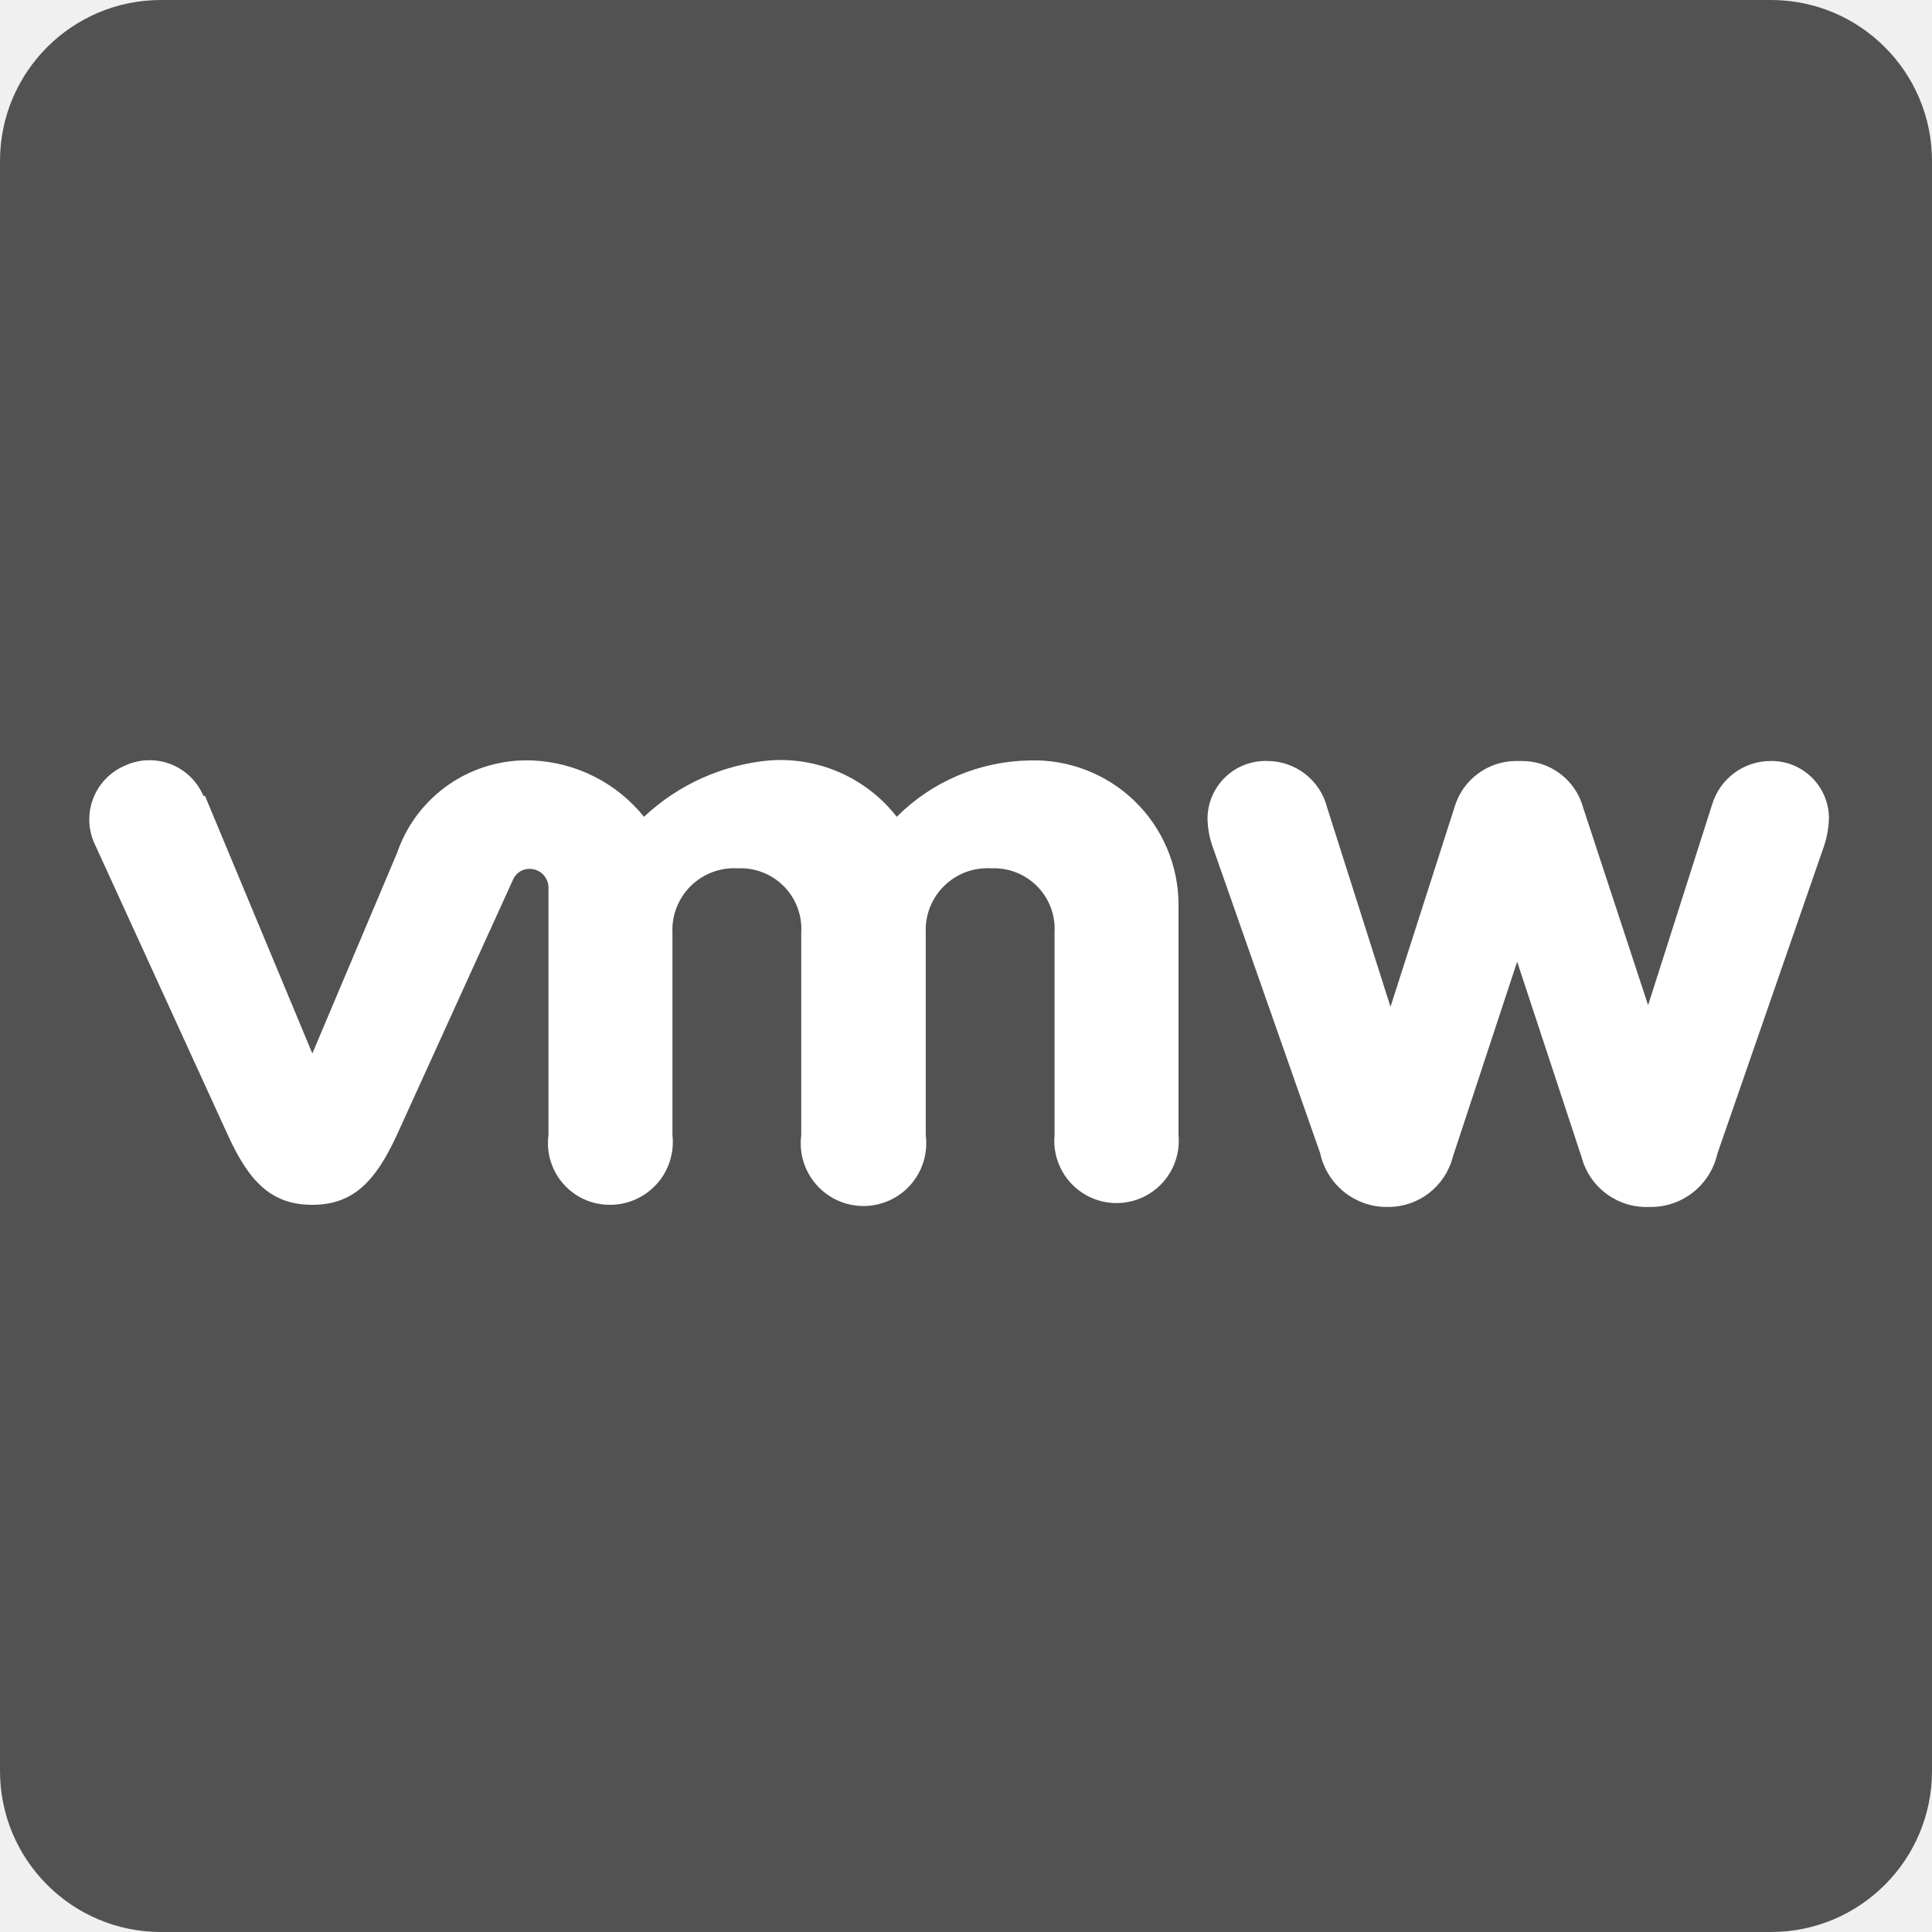
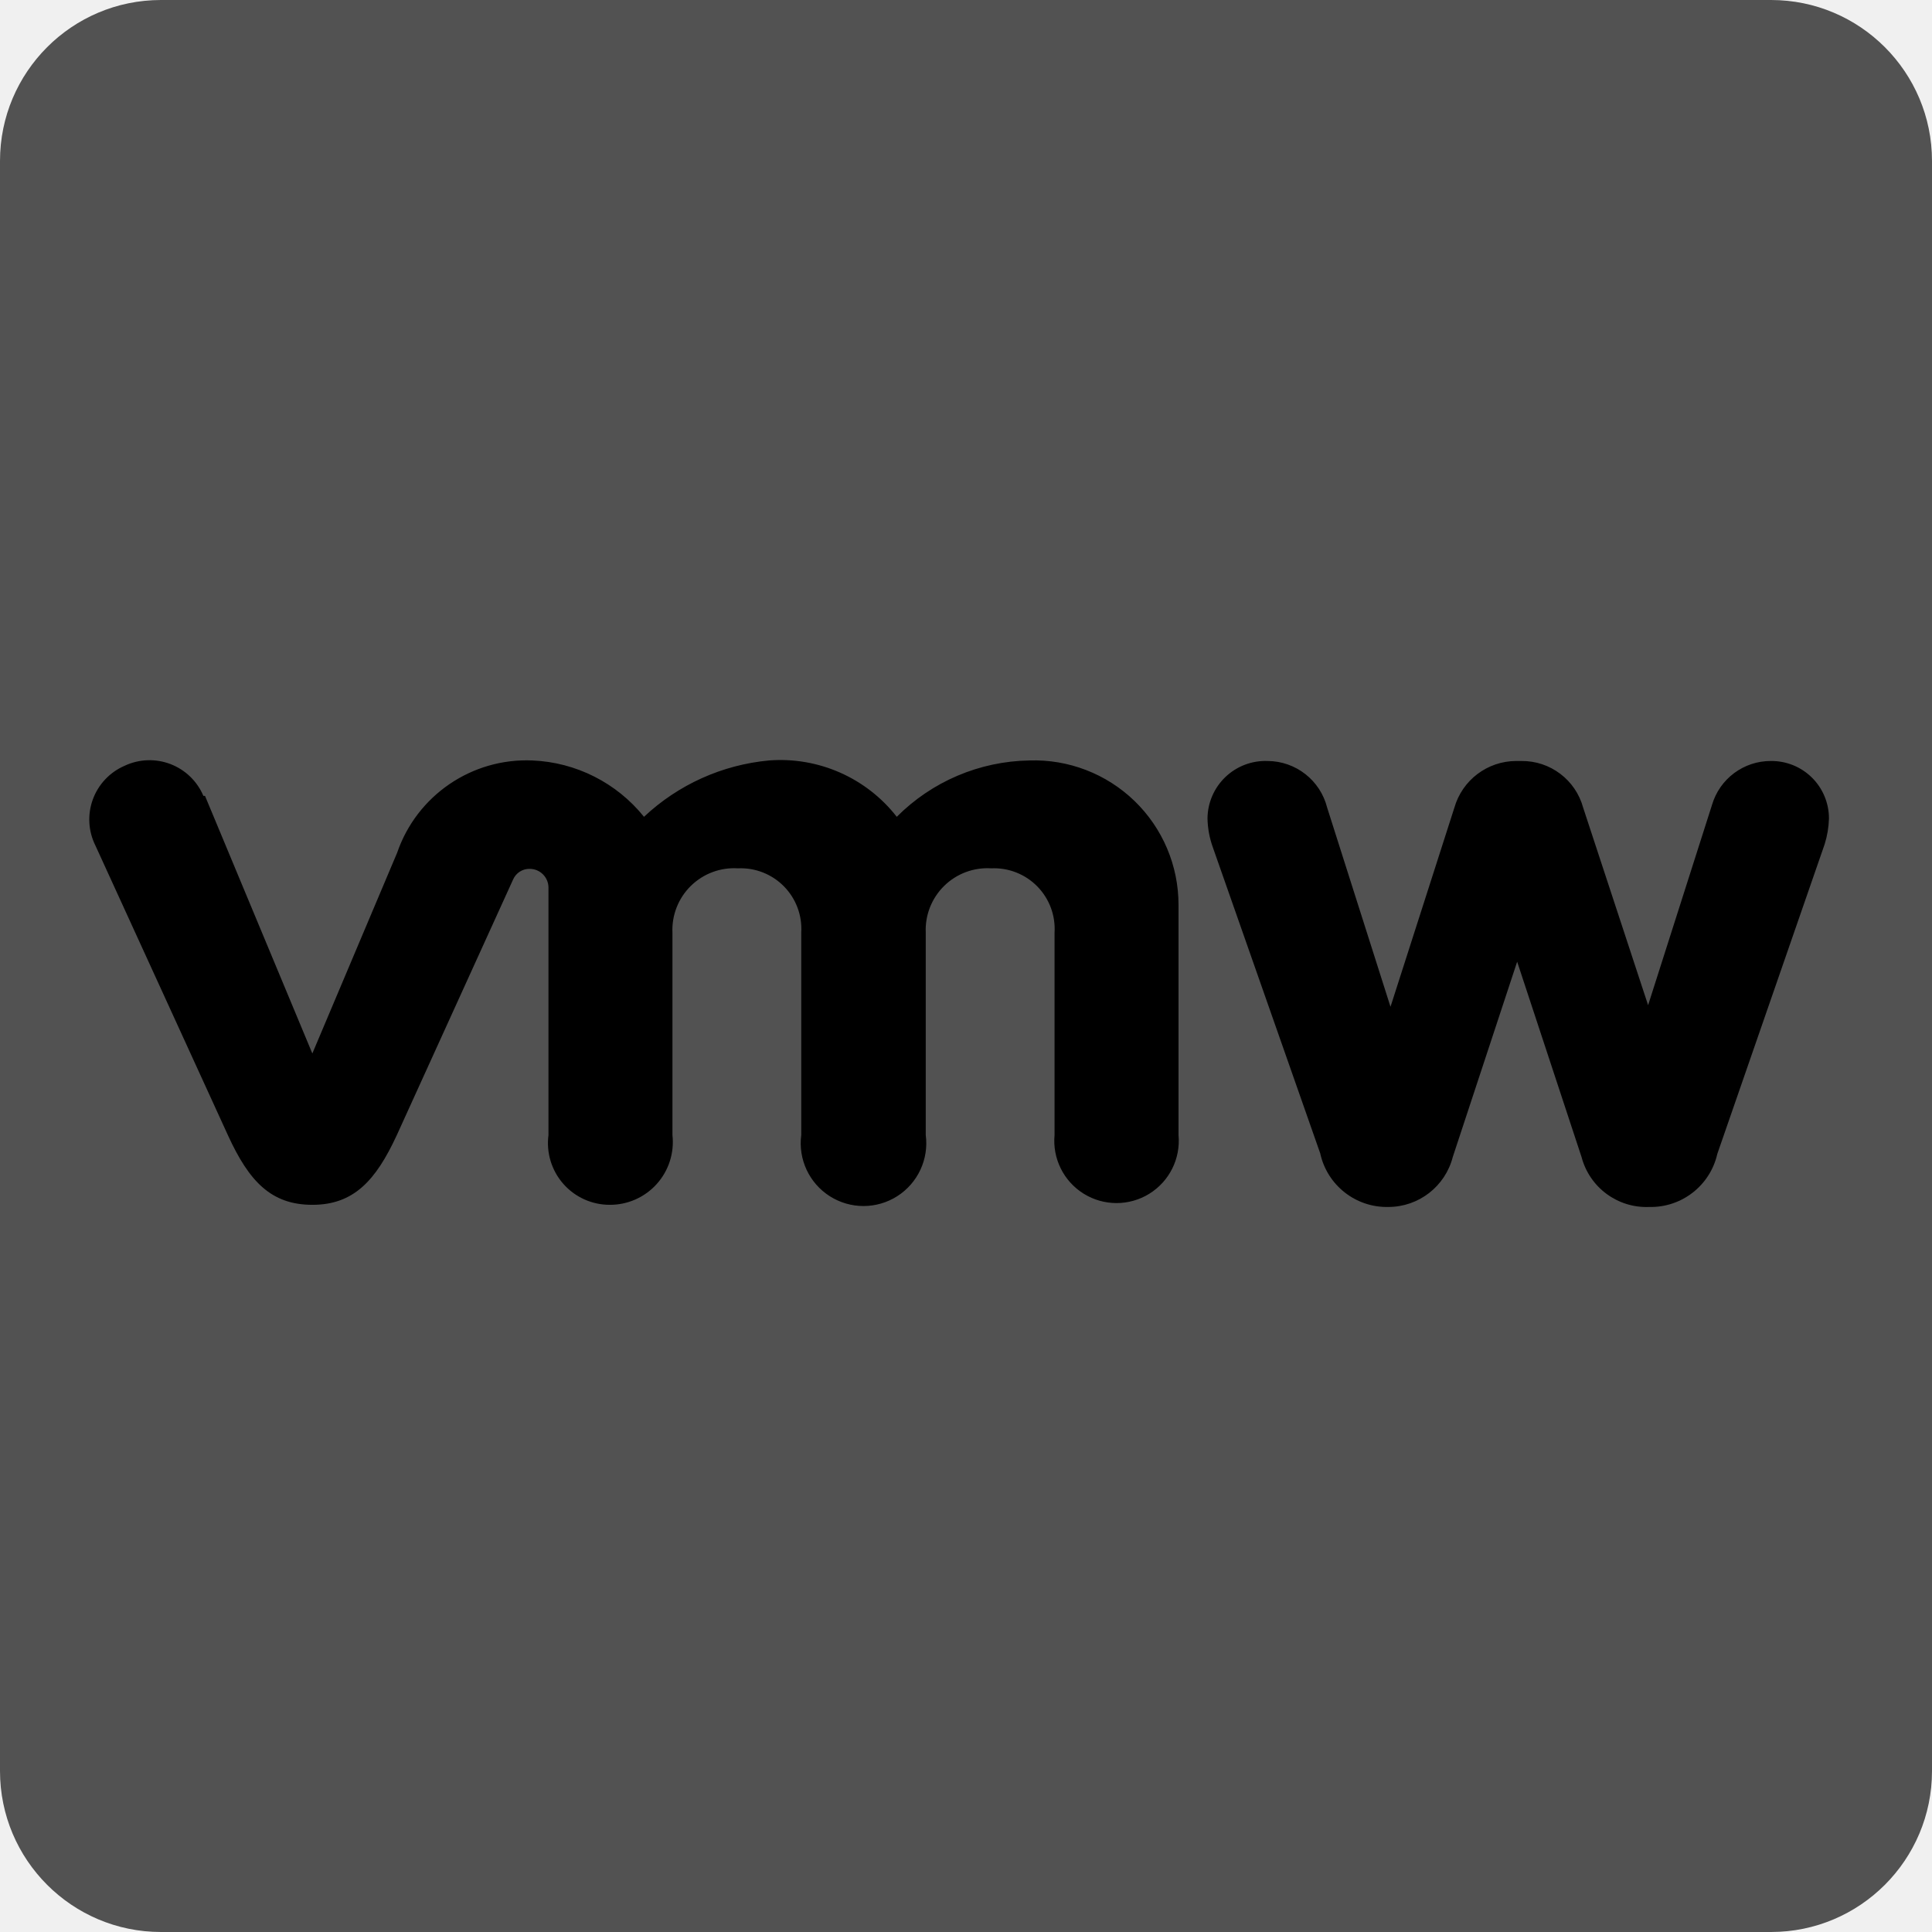
<svg xmlns="http://www.w3.org/2000/svg" viewBox="0 0 36 36" fill="currentColor">
-   <rect width="36" height="36" rx="3" fill="#000000" opacity="0.66" style="isolation:isolate" />
-   <path d="M3.79,14.83a1.09,1.09,0,0,0-1.47-.56,1.09,1.09,0,0,0-.54,1.49l2.47,5.4c.39.85.8,1.29,1.57,1.29S7,22,7.39,21.16l2.17-4.77a.33.33,0,0,1,.31-.2.35.35,0,0,1,.35.35v4.61a1.15,1.15,0,0,0,1.14,1.3,1.17,1.17,0,0,0,1.17-1.3V17.38a1.15,1.15,0,0,1,1.22-1.2,1.13,1.13,0,0,1,1.18,1.2v3.77a1.17,1.17,0,1,0,2.32,0V17.38a1.15,1.15,0,0,1,1.22-1.2,1.13,1.13,0,0,1,1.18,1.2v3.77a1.16,1.16,0,1,0,2.31,0V16.86a2.69,2.69,0,0,0-2.78-2.69,3.57,3.57,0,0,0-2.47,1.05,2.75,2.75,0,0,0-2.38-1.05A3.93,3.93,0,0,0,12,15.22a2.82,2.82,0,0,0-2.08-1.05A2.55,2.55,0,0,0,7.4,15.89L5.82,19.63l-2-4.8" fill="#ffffff" />
-   <path d="M33,14.18A1.14,1.14,0,0,0,31.9,15l-1.19,3.73L29.5,15.05a1.18,1.18,0,0,0-1.15-.87h-.1a1.2,1.2,0,0,0-1.15.87l-1.19,3.71-1.18-3.71a1.15,1.15,0,0,0-1.11-.87,1.08,1.08,0,0,0-1.12,1.07,1.68,1.68,0,0,0,.1.54l2,5.7a1.27,1.27,0,0,0,1.27,1,1.24,1.24,0,0,0,1.2-.93l1.2-3.64,1.2,3.64a1.25,1.25,0,0,0,1.26.93A1.27,1.27,0,0,0,32,21.5L34,15.73a1.77,1.77,0,0,0,.08-.48A1.07,1.07,0,0,0,33,14.18Z" fill="#ffffff" />
+   <rect width="36" height="36" rx="3" fill="currentColor" opacity="0.66" style="isolation:isolate" />
+   <path d="M3.79,14.83a1.09,1.09,0,0,0-1.47-.56,1.09,1.09,0,0,0-.54,1.49l2.47,5.4c.39.85.8,1.29,1.57,1.29S7,22,7.39,21.16l2.17-4.77a.33.33,0,0,1,.31-.2.35.35,0,0,1,.35.35v4.61a1.15,1.15,0,0,0,1.14,1.3,1.17,1.17,0,0,0,1.17-1.3V17.38a1.15,1.15,0,0,1,1.22-1.2,1.13,1.13,0,0,1,1.18,1.2v3.77a1.17,1.17,0,1,0,2.32,0V17.38a1.15,1.15,0,0,1,1.22-1.2,1.13,1.13,0,0,1,1.18,1.2v3.77a1.16,1.16,0,1,0,2.31,0V16.86a2.69,2.69,0,0,0-2.78-2.69,3.57,3.57,0,0,0-2.47,1.05,2.75,2.75,0,0,0-2.38-1.05A3.93,3.93,0,0,0,12,15.22a2.82,2.82,0,0,0-2.08-1.05A2.55,2.55,0,0,0,7.4,15.89L5.82,19.63l-2-4.8" fill="currentColor" />
+   <path d="M33,14.18A1.14,1.14,0,0,0,31.9,15l-1.19,3.73L29.5,15.05a1.18,1.18,0,0,0-1.15-.87h-.1a1.2,1.2,0,0,0-1.15.87l-1.19,3.71-1.18-3.71a1.15,1.15,0,0,0-1.11-.87,1.08,1.08,0,0,0-1.12,1.07,1.68,1.68,0,0,0,.1.54l2,5.7a1.27,1.27,0,0,0,1.27,1,1.24,1.24,0,0,0,1.2-.93l1.2-3.64,1.2,3.64a1.25,1.25,0,0,0,1.26.93A1.27,1.27,0,0,0,32,21.5L34,15.73a1.77,1.77,0,0,0,.08-.48A1.07,1.07,0,0,0,33,14.18Z" fill="currentColor" />
</svg>
